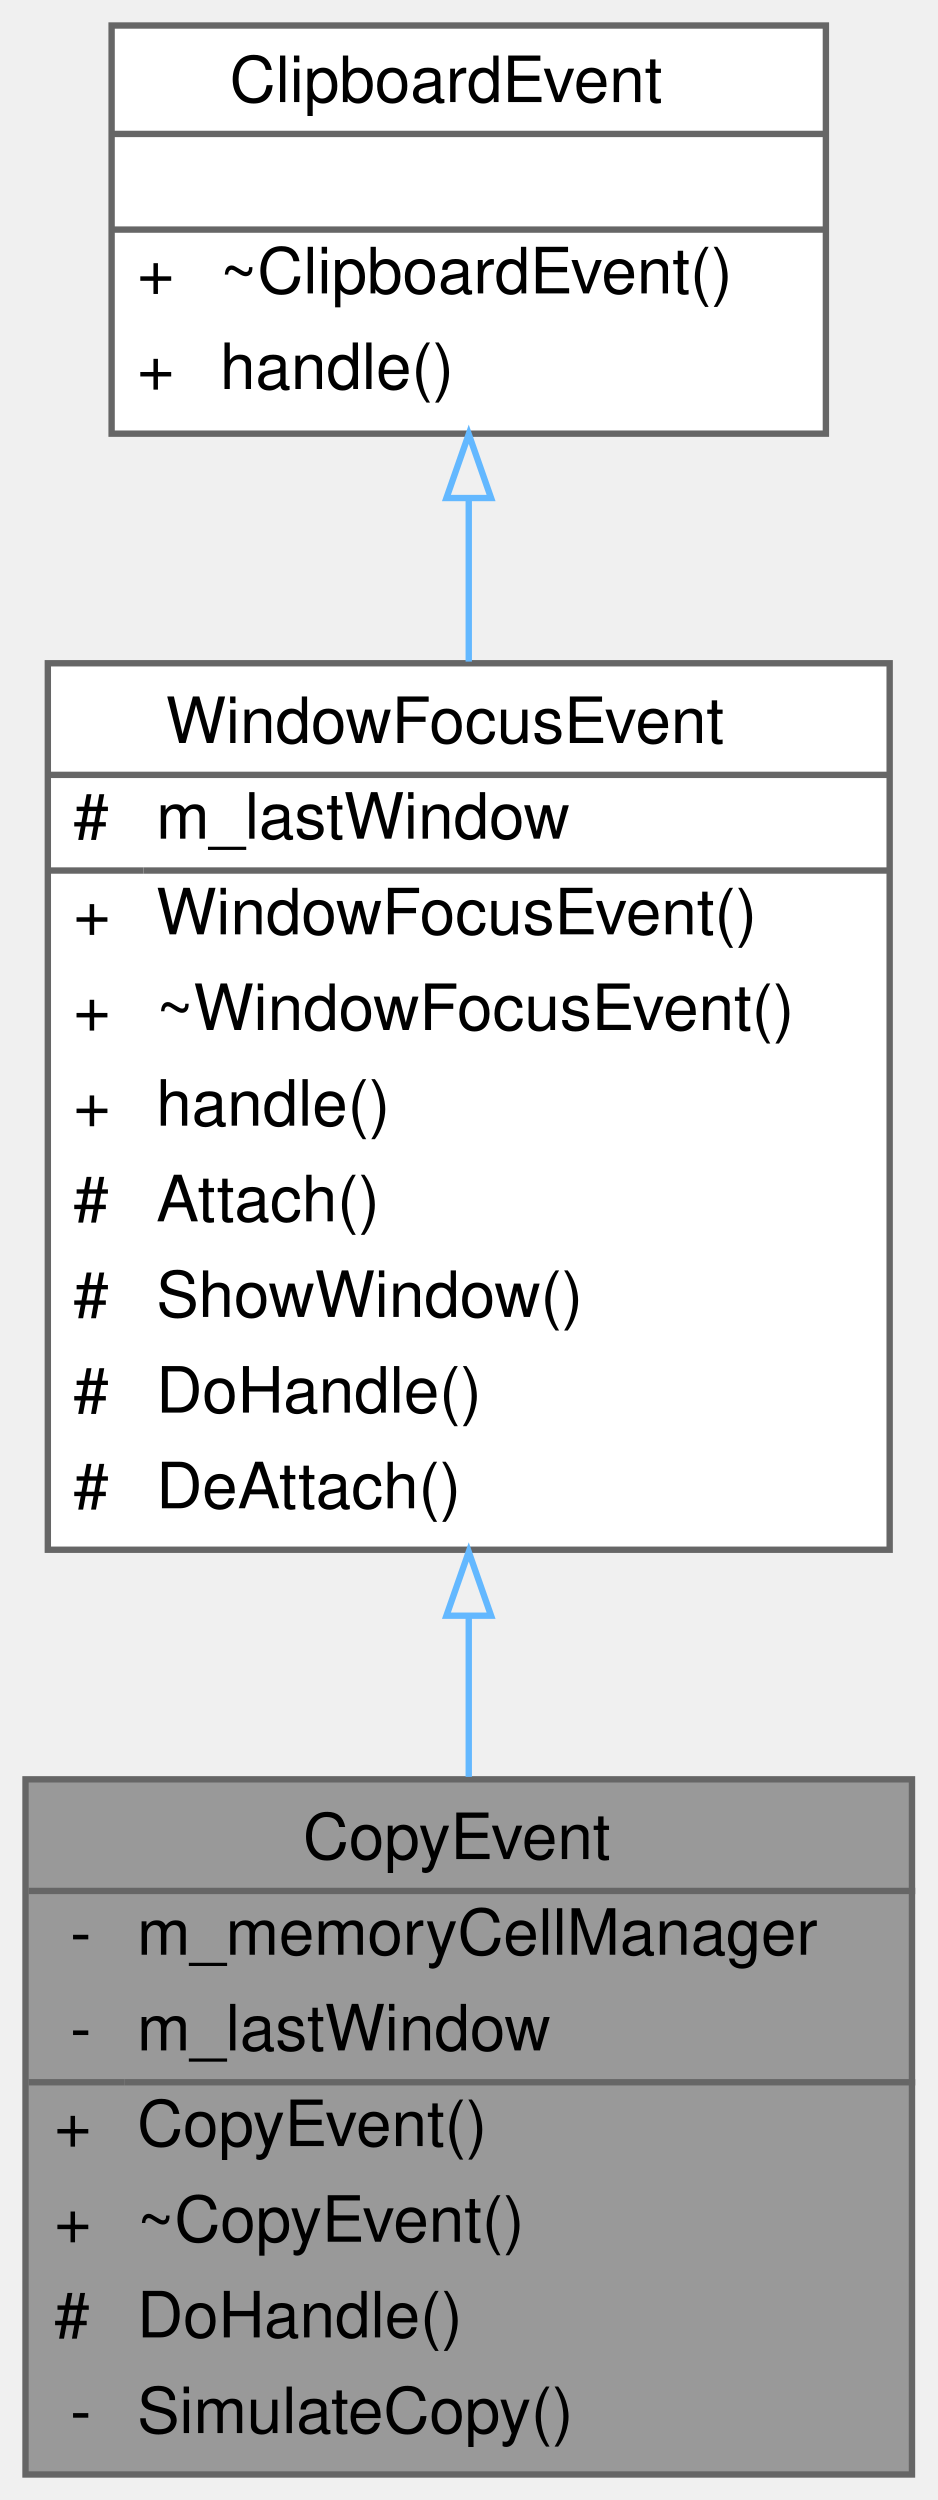
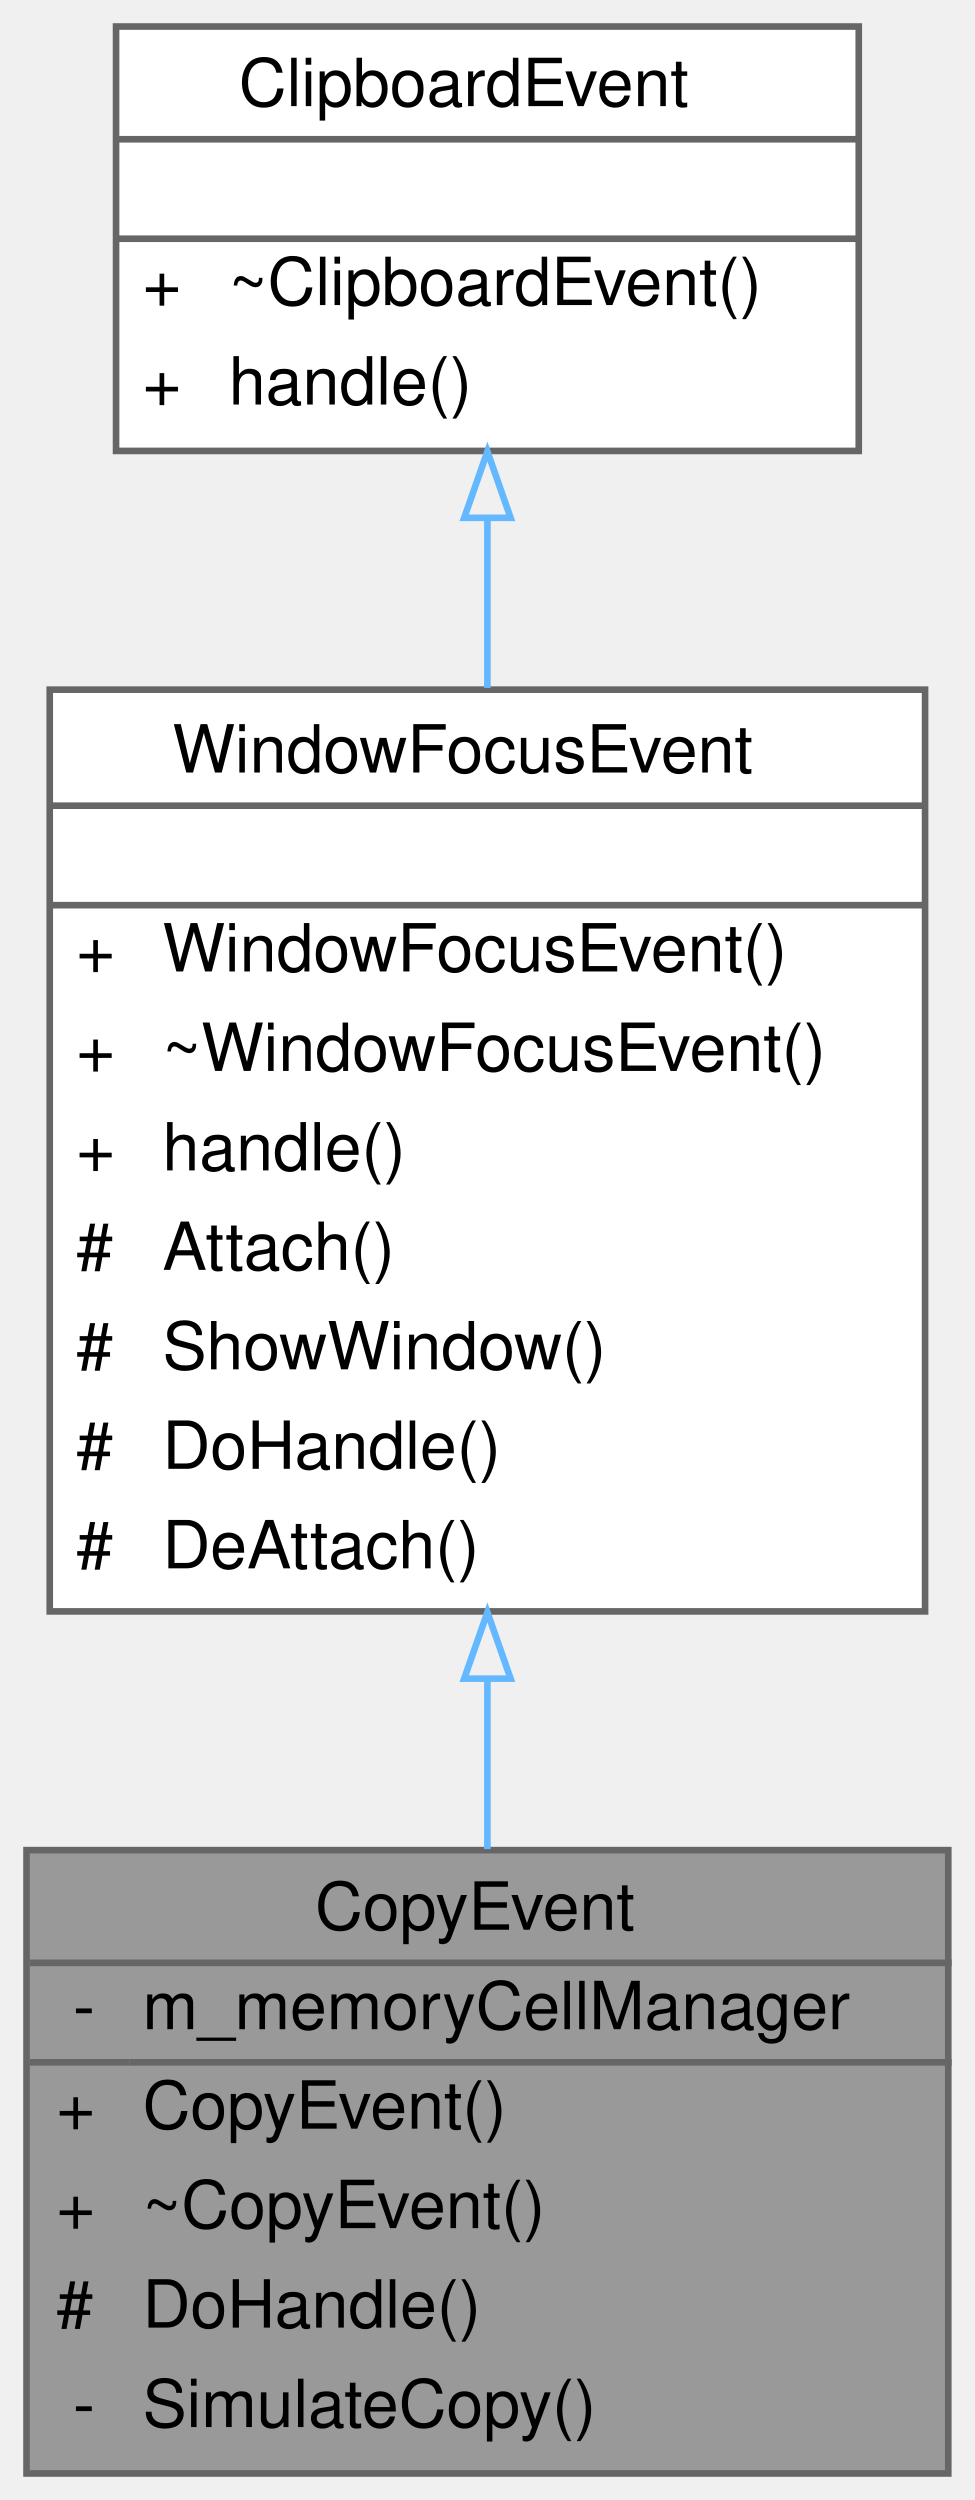
- <svg xmlns="http://www.w3.org/2000/svg" xmlns:xlink="http://www.w3.org/1999/xlink" width="147pt" height="392pt" viewBox="0.00 0.00 147.00 392.00">
-   <g id="graph0" class="graph" transform="scale(1 1) rotate(0) translate(4 388)">
+ <svg xmlns="http://www.w3.org/2000/svg" xmlns:xlink="http://www.w3.org/1999/xlink" width="147pt" height="377pt" viewBox="0.00 0.00 147.00 377.00">
+   <g id="graph0" class="graph" transform="scale(1 1) rotate(0) translate(4 373)">
    <g id="Node000001" class="node">
      <g id="a_Node000001">
        <a xlink:title=" ">
-           <polygon fill="#999999" stroke="transparent" points="139,-109 0,-109 0,0 139,0 139,-109" />
-           <text text-anchor="start" x="43.5" y="-96.5" font-family="Helvetica,sans-Serif" font-size="10.00">CopyEvent</text>
-           <text text-anchor="start" x="7" y="-81.5" font-family="Helvetica,sans-Serif" font-size="10.00">-</text>
-           <text text-anchor="start" x="17.5" y="-81.5" font-family="Helvetica,sans-Serif" font-size="10.00">m_memoryCellManager</text>
-           <text text-anchor="start" x="7" y="-66.5" font-family="Helvetica,sans-Serif" font-size="10.00">-</text>
-           <text text-anchor="start" x="17.5" y="-66.5" font-family="Helvetica,sans-Serif" font-size="10.00">m_lastWindow</text>
-           <text text-anchor="start" x="4.5" y="-51.5" font-family="Helvetica,sans-Serif" font-size="10.00">+</text>
-           <text text-anchor="start" x="17.5" y="-51.5" font-family="Helvetica,sans-Serif" font-size="10.00">CopyEvent()</text>
-           <text text-anchor="start" x="4.5" y="-36.5" font-family="Helvetica,sans-Serif" font-size="10.00">+</text>
-           <text text-anchor="start" x="17.5" y="-36.5" font-family="Helvetica,sans-Serif" font-size="10.00">~CopyEvent()</text>
-           <text text-anchor="start" x="4.5" y="-21.5" font-family="Helvetica,sans-Serif" font-size="10.00">#</text>
-           <text text-anchor="start" x="17.5" y="-21.5" font-family="Helvetica,sans-Serif" font-size="10.00">DoHandle()</text>
-           <text text-anchor="start" x="7" y="-6.5" font-family="Helvetica,sans-Serif" font-size="10.00">-</text>
-           <text text-anchor="start" x="17.5" y="-6.5" font-family="Helvetica,sans-Serif" font-size="10.00">SimulateCopy()</text>
-           <polygon fill="#666666" stroke="#666666" points="0.5,-91.5 0.5,-91.5 139.5,-91.5 139.5,-91.5 0.5,-91.5" />
-           <polygon fill="#666666" stroke="#666666" points="0.5,-61.5 0.5,-61.5 15.5,-61.5 15.5,-61.5 0.5,-61.5" />
-           <polygon fill="#666666" stroke="#666666" points="15.5,-61.5 15.5,-61.5 139.5,-61.5 139.5,-61.5 15.5,-61.5" />
-           <polygon fill="none" stroke="#666666" points="0,0 0,-109 139,-109 139,0 0,0" />
+           <polygon fill="#999999" stroke="transparent" points="139,-94 0,-94 0,0 139,0 139,-94" />
+           <text text-anchor="start" x="43.5" y="-82" font-family="Helvetica,sans-Serif" font-size="10.00">CopyEvent</text>
+           <text text-anchor="start" x="7" y="-67" font-family="Helvetica,sans-Serif" font-size="10.00">-</text>
+           <text text-anchor="start" x="17.5" y="-67" font-family="Helvetica,sans-Serif" font-size="10.00">m_memoryCellManager</text>
+           <text text-anchor="start" x="4.5" y="-52" font-family="Helvetica,sans-Serif" font-size="10.00">+</text>
+           <text text-anchor="start" x="17.5" y="-52" font-family="Helvetica,sans-Serif" font-size="10.00">CopyEvent()</text>
+           <text text-anchor="start" x="4.5" y="-37" font-family="Helvetica,sans-Serif" font-size="10.00">+</text>
+           <text text-anchor="start" x="17.5" y="-37" font-family="Helvetica,sans-Serif" font-size="10.00">~CopyEvent()</text>
+           <text text-anchor="start" x="4.5" y="-22" font-family="Helvetica,sans-Serif" font-size="10.00">#</text>
+           <text text-anchor="start" x="17.5" y="-22" font-family="Helvetica,sans-Serif" font-size="10.00">DoHandle()</text>
+           <text text-anchor="start" x="7" y="-7" font-family="Helvetica,sans-Serif" font-size="10.00">-</text>
+           <text text-anchor="start" x="17.5" y="-7" font-family="Helvetica,sans-Serif" font-size="10.00">SimulateCopy()</text>
+           <polygon fill="#666666" stroke="#666666" points="0.5,-77 0.5,-77 139.5,-77 139.5,-77 0.5,-77" />
+           <polygon fill="#666666" stroke="#666666" points="0.5,-62 0.5,-62 15.5,-62 15.5,-62 0.5,-62" />
+           <polygon fill="#666666" stroke="#666666" points="15.5,-62 15.5,-62 139.5,-62 139.5,-62 15.5,-62" />
+           <polygon fill="none" stroke="#666666" points="0,0 0,-94 139,-94 139,0 0,0" />
        </a>
      </g>
    </g>
    <g id="Node000002" class="node">
      <g id="a_Node000002">
        <a xlink:href="classWindowFocusEvent.html" target="_top" xlink:title=" ">
-           <polygon fill="white" stroke="transparent" points="135.5,-284 3.5,-284 3.5,-145 135.5,-145 135.5,-284" />
-           <text text-anchor="start" x="22" y="-271.5" font-family="Helvetica,sans-Serif" font-size="10.00">WindowFocusEvent</text>
-           <text text-anchor="start" x="7.5" y="-256.5" font-family="Helvetica,sans-Serif" font-size="10.00">#</text>
-           <text text-anchor="start" x="20.5" y="-256.5" font-family="Helvetica,sans-Serif" font-size="10.00">m_lastWindow</text>
-           <text text-anchor="start" x="7.5" y="-241.5" font-family="Helvetica,sans-Serif" font-size="10.00">+</text>
-           <text text-anchor="start" x="20.5" y="-241.5" font-family="Helvetica,sans-Serif" font-size="10.00">WindowFocusEvent()</text>
+           <polygon fill="white" stroke="transparent" points="135.5,-269 3.5,-269 3.5,-130 135.5,-130 135.5,-269" />
+           <text text-anchor="start" x="22" y="-256.5" font-family="Helvetica,sans-Serif" font-size="10.00">WindowFocusEvent</text>
+           <text text-anchor="start" x="67.5" y="-241.5" font-family="Helvetica,sans-Serif" font-size="10.00"> </text>
          <text text-anchor="start" x="7.5" y="-226.5" font-family="Helvetica,sans-Serif" font-size="10.00">+</text>
-           <text text-anchor="start" x="20.5" y="-226.5" font-family="Helvetica,sans-Serif" font-size="10.00">~WindowFocusEvent()</text>
+           <text text-anchor="start" x="20.5" y="-226.5" font-family="Helvetica,sans-Serif" font-size="10.00">WindowFocusEvent()</text>
          <text text-anchor="start" x="7.5" y="-211.5" font-family="Helvetica,sans-Serif" font-size="10.00">+</text>
-           <text text-anchor="start" x="20.5" y="-211.5" font-family="Helvetica,sans-Serif" font-size="10.00">handle()</text>
-           <text text-anchor="start" x="7.5" y="-196.5" font-family="Helvetica,sans-Serif" font-size="10.00">#</text>
-           <text text-anchor="start" x="20.5" y="-196.5" font-family="Helvetica,sans-Serif" font-size="10.00">Attach()</text>
+           <text text-anchor="start" x="20.5" y="-211.5" font-family="Helvetica,sans-Serif" font-size="10.00">~WindowFocusEvent()</text>
+           <text text-anchor="start" x="7.5" y="-196.5" font-family="Helvetica,sans-Serif" font-size="10.00">+</text>
+           <text text-anchor="start" x="20.5" y="-196.5" font-family="Helvetica,sans-Serif" font-size="10.00">handle()</text>
          <text text-anchor="start" x="7.5" y="-181.5" font-family="Helvetica,sans-Serif" font-size="10.00">#</text>
-           <text text-anchor="start" x="20.5" y="-181.5" font-family="Helvetica,sans-Serif" font-size="10.00">ShowWindow()</text>
+           <text text-anchor="start" x="20.5" y="-181.5" font-family="Helvetica,sans-Serif" font-size="10.00">Attach()</text>
          <text text-anchor="start" x="7.5" y="-166.5" font-family="Helvetica,sans-Serif" font-size="10.00">#</text>
-           <text text-anchor="start" x="20.5" y="-166.5" font-family="Helvetica,sans-Serif" font-size="10.00">DoHandle()</text>
+           <text text-anchor="start" x="20.5" y="-166.5" font-family="Helvetica,sans-Serif" font-size="10.00">ShowWindow()</text>
          <text text-anchor="start" x="7.5" y="-151.5" font-family="Helvetica,sans-Serif" font-size="10.00">#</text>
-           <text text-anchor="start" x="20.5" y="-151.5" font-family="Helvetica,sans-Serif" font-size="10.00">DeAttach()</text>
-           <polygon fill="#666666" stroke="#666666" points="3.5,-266.5 3.5,-266.5 135.5,-266.5 135.5,-266.5 3.5,-266.5" />
-           <polygon fill="#666666" stroke="#666666" points="3.5,-251.5 3.5,-251.5 18.5,-251.5 18.5,-251.5 3.5,-251.5" />
-           <polygon fill="#666666" stroke="#666666" points="18.5,-251.5 18.5,-251.5 135.5,-251.5 135.5,-251.5 18.5,-251.5" />
-           <polygon fill="none" stroke="#666666" points="3.5,-145 3.5,-284 135.5,-284 135.5,-145 3.5,-145" />
+           <text text-anchor="start" x="20.5" y="-151.5" font-family="Helvetica,sans-Serif" font-size="10.00">DoHandle()</text>
+           <text text-anchor="start" x="7.5" y="-136.5" font-family="Helvetica,sans-Serif" font-size="10.00">#</text>
+           <text text-anchor="start" x="20.5" y="-136.5" font-family="Helvetica,sans-Serif" font-size="10.00">DeAttach()</text>
+           <polygon fill="#666666" stroke="#666666" points="3.5,-251.5 3.5,-251.5 135.5,-251.5 135.5,-251.5 3.5,-251.5" />
+           <polygon fill="#666666" stroke="#666666" points="3.5,-236.5 3.5,-236.5 135.5,-236.5 135.5,-236.5 3.5,-236.5" />
+           <polygon fill="none" stroke="#666666" points="3.5,-130 3.5,-269 135.5,-269 135.5,-130 3.5,-130" />
        </a>
      </g>
    </g>
    <g id="edge1_Node000001_Node000002" class="edge">
      <g id="a_edge1_Node000001_Node000002">
        <a xlink:title=" ">
-           <path fill="none" stroke="#63b8ff" d="M69.5,-134.65C69.5,-126.1 69.5,-117.54 69.5,-109.39" />
-           <polygon fill="none" stroke="#63b8ff" points="66,-134.66 69.5,-144.66 73,-134.66 66,-134.66" />
+           <path fill="none" stroke="#63b8ff" d="M69.5,-119.63C69.5,-110.91 69.5,-102.26 69.5,-94.15" />
+           <polygon fill="none" stroke="#63b8ff" points="66,-119.86 69.5,-129.86 73,-119.86 66,-119.86" />
        </a>
      </g>
    </g>
    <g id="Node000003" class="node">
      <g id="a_Node000003">
        <a xlink:href="classClipboardEvent.html" target="_top" xlink:title=" ">
-           <polygon fill="white" stroke="transparent" points="125.5,-384 13.5,-384 13.5,-320 125.5,-320 125.5,-384" />
-           <text text-anchor="start" x="32" y="-372" font-family="Helvetica,sans-Serif" font-size="10.00">ClipboardEvent</text>
-           <text text-anchor="start" x="67.5" y="-357" font-family="Helvetica,sans-Serif" font-size="10.00"> </text>
-           <text text-anchor="start" x="17.5" y="-342" font-family="Helvetica,sans-Serif" font-size="10.00">+</text>
-           <text text-anchor="start" x="30.5" y="-342" font-family="Helvetica,sans-Serif" font-size="10.00">~ClipboardEvent()</text>
+           <polygon fill="white" stroke="transparent" points="125.5,-369 13.5,-369 13.5,-305 125.5,-305 125.5,-369" />
+           <text text-anchor="start" x="32" y="-357" font-family="Helvetica,sans-Serif" font-size="10.00">ClipboardEvent</text>
+           <text text-anchor="start" x="67.5" y="-342" font-family="Helvetica,sans-Serif" font-size="10.00"> </text>
          <text text-anchor="start" x="17.5" y="-327" font-family="Helvetica,sans-Serif" font-size="10.00">+</text>
-           <text text-anchor="start" x="30.5" y="-327" font-family="Helvetica,sans-Serif" font-size="10.00">handle()</text>
-           <polygon fill="#666666" stroke="#666666" points="13.5,-367 13.5,-367 125.5,-367 125.5,-367 13.5,-367" />
+           <text text-anchor="start" x="30.5" y="-327" font-family="Helvetica,sans-Serif" font-size="10.00">~ClipboardEvent()</text>
+           <text text-anchor="start" x="17.5" y="-312" font-family="Helvetica,sans-Serif" font-size="10.00">+</text>
+           <text text-anchor="start" x="30.5" y="-312" font-family="Helvetica,sans-Serif" font-size="10.00">handle()</text>
          <polygon fill="#666666" stroke="#666666" points="13.5,-352 13.5,-352 125.5,-352 125.5,-352 13.5,-352" />
-           <polygon fill="none" stroke="#666666" points="13.5,-320 13.5,-384 125.5,-384 125.5,-320 13.5,-320" />
+           <polygon fill="#666666" stroke="#666666" points="13.5,-337 13.5,-337 125.5,-337 125.5,-337 13.5,-337" />
+           <polygon fill="none" stroke="#666666" points="13.5,-305 13.5,-369 125.5,-369 125.5,-305 13.5,-305" />
        </a>
      </g>
    </g>
    <g id="edge2_Node000002_Node000003" class="edge">
      <g id="a_edge2_Node000002_Node000003">
        <a xlink:title=" ">
-           <path fill="none" stroke="#63b8ff" d="M69.5,-309.69C69.5,-301.62 69.5,-292.95 69.5,-284.26" />
-           <polygon fill="none" stroke="#63b8ff" points="66,-309.91 69.5,-319.91 73,-309.91 66,-309.91" />
+           <path fill="none" stroke="#63b8ff" d="M69.5,-294.69C69.5,-286.62 69.5,-277.95 69.5,-269.26" />
+           <polygon fill="none" stroke="#63b8ff" points="66,-294.91 69.5,-304.91 73,-294.91 66,-294.91" />
        </a>
      </g>
    </g>
  </g>
</svg>
